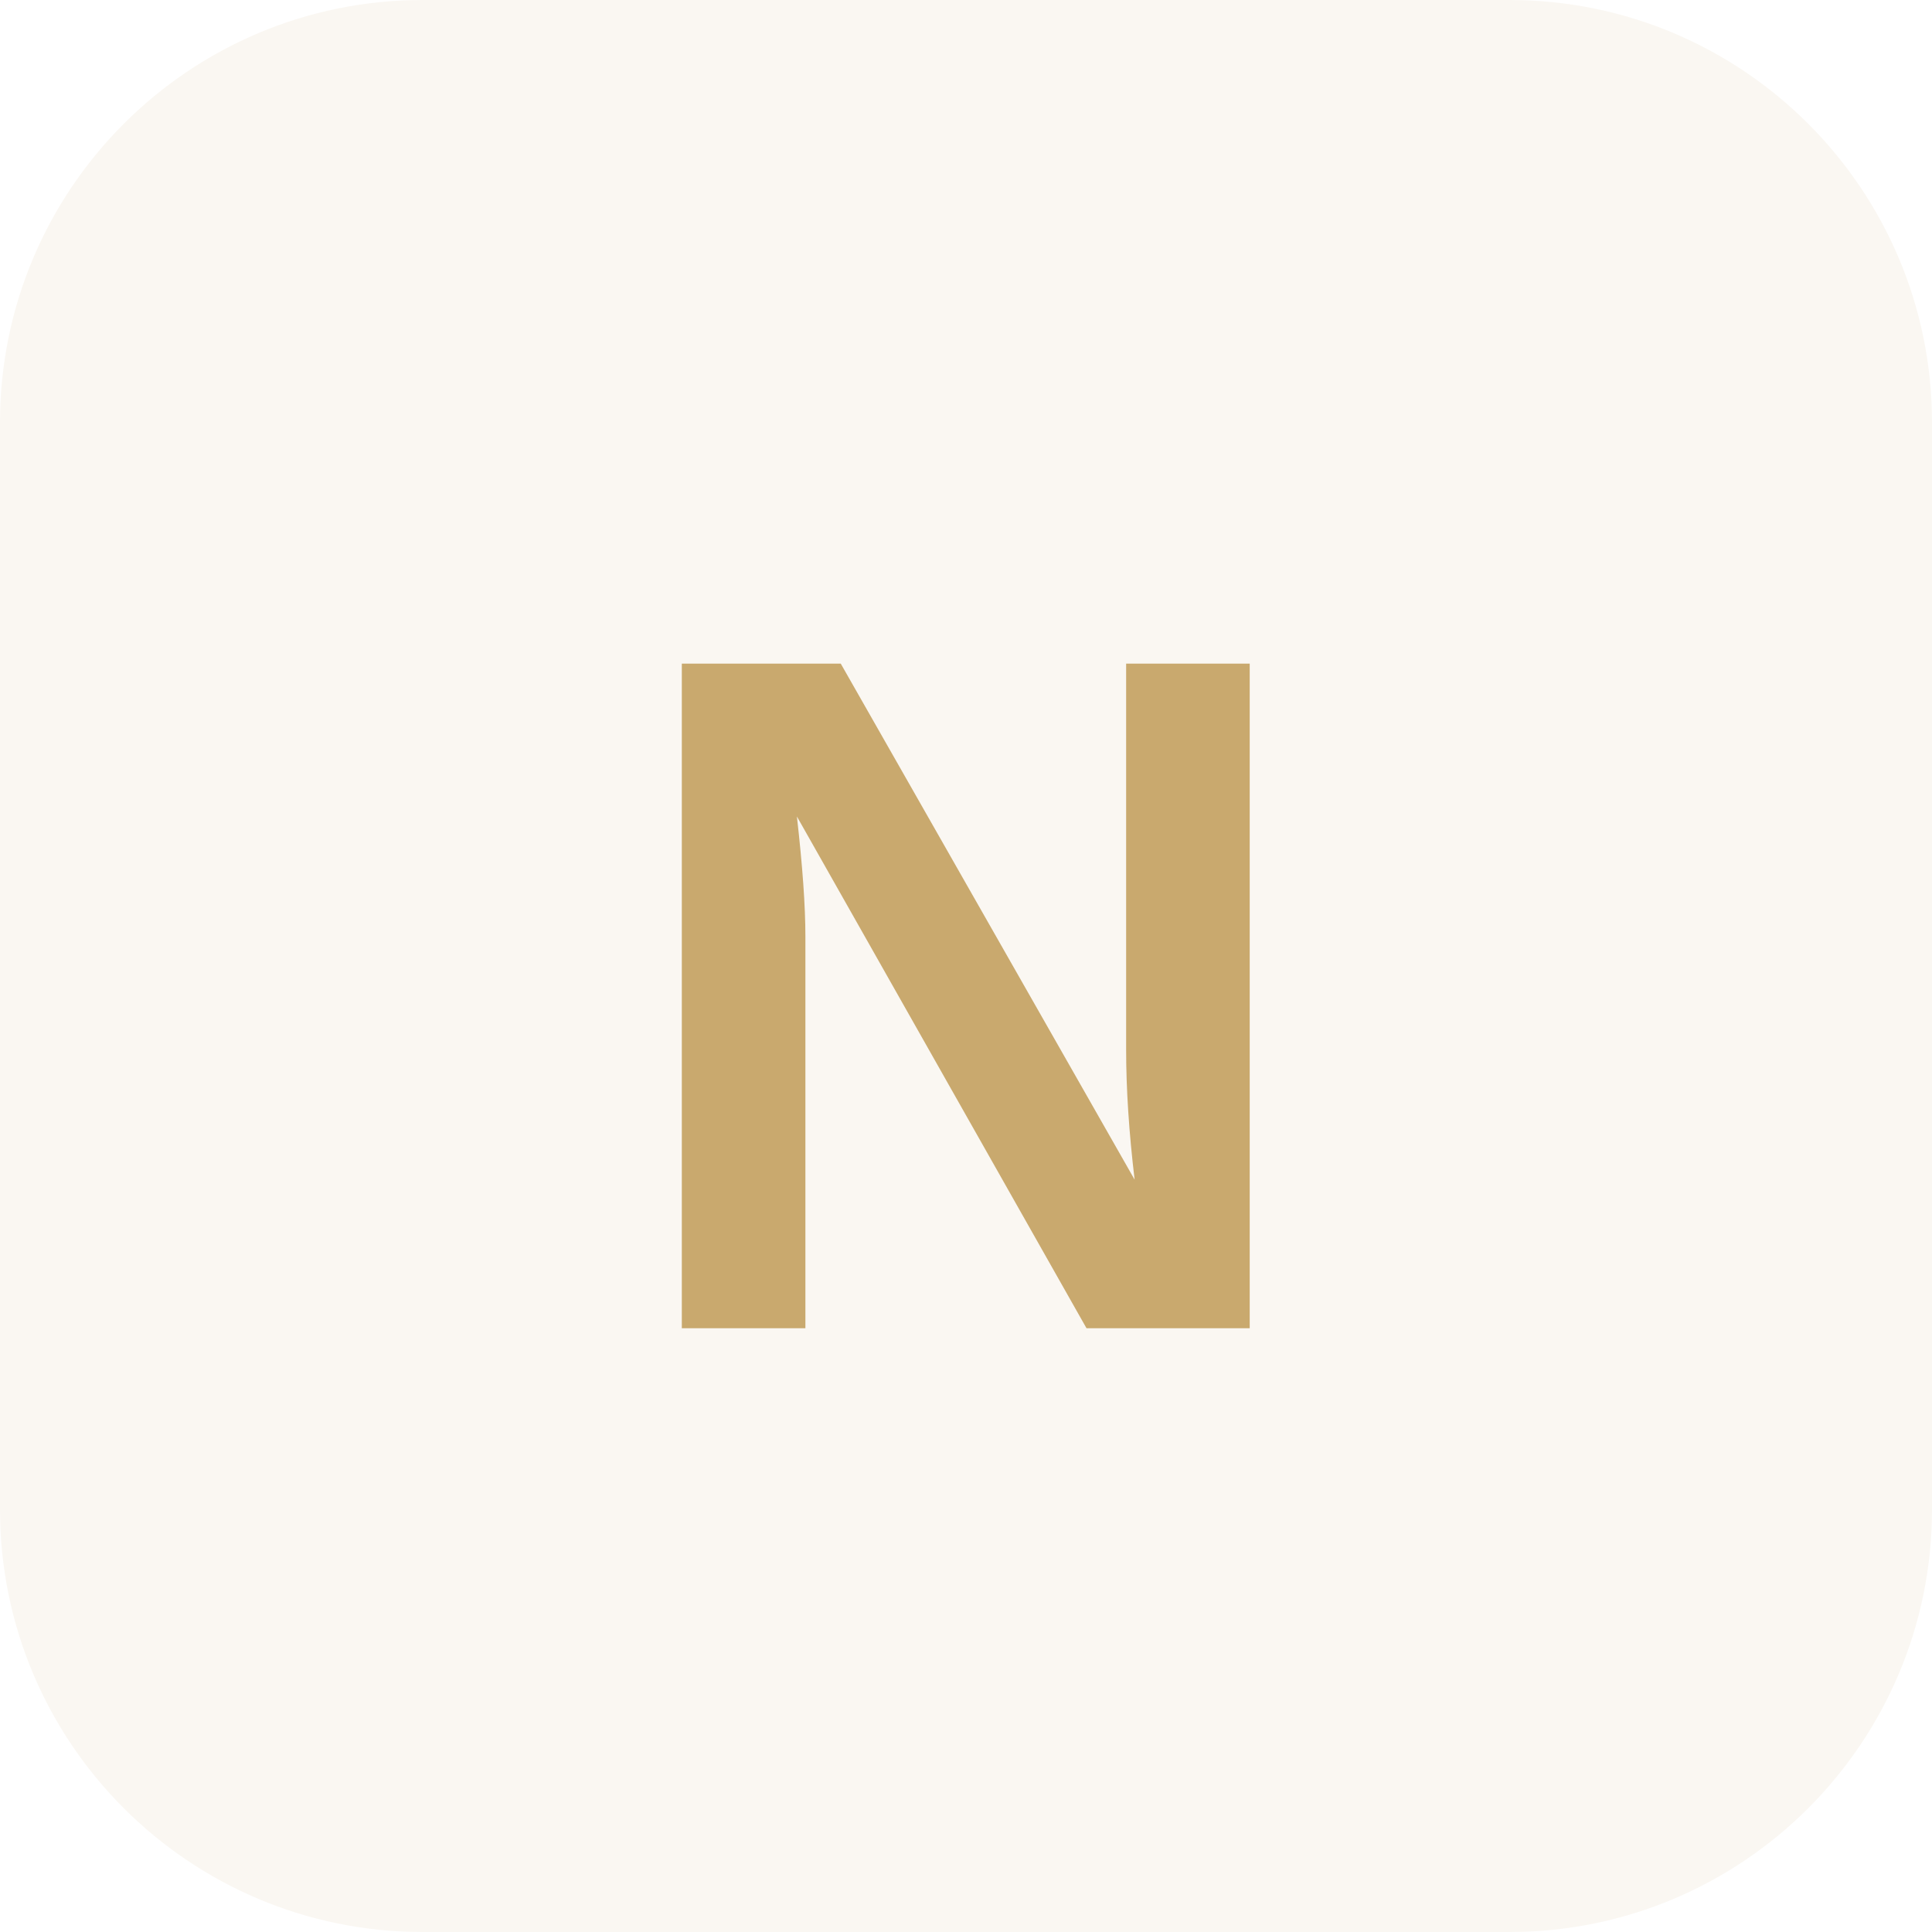
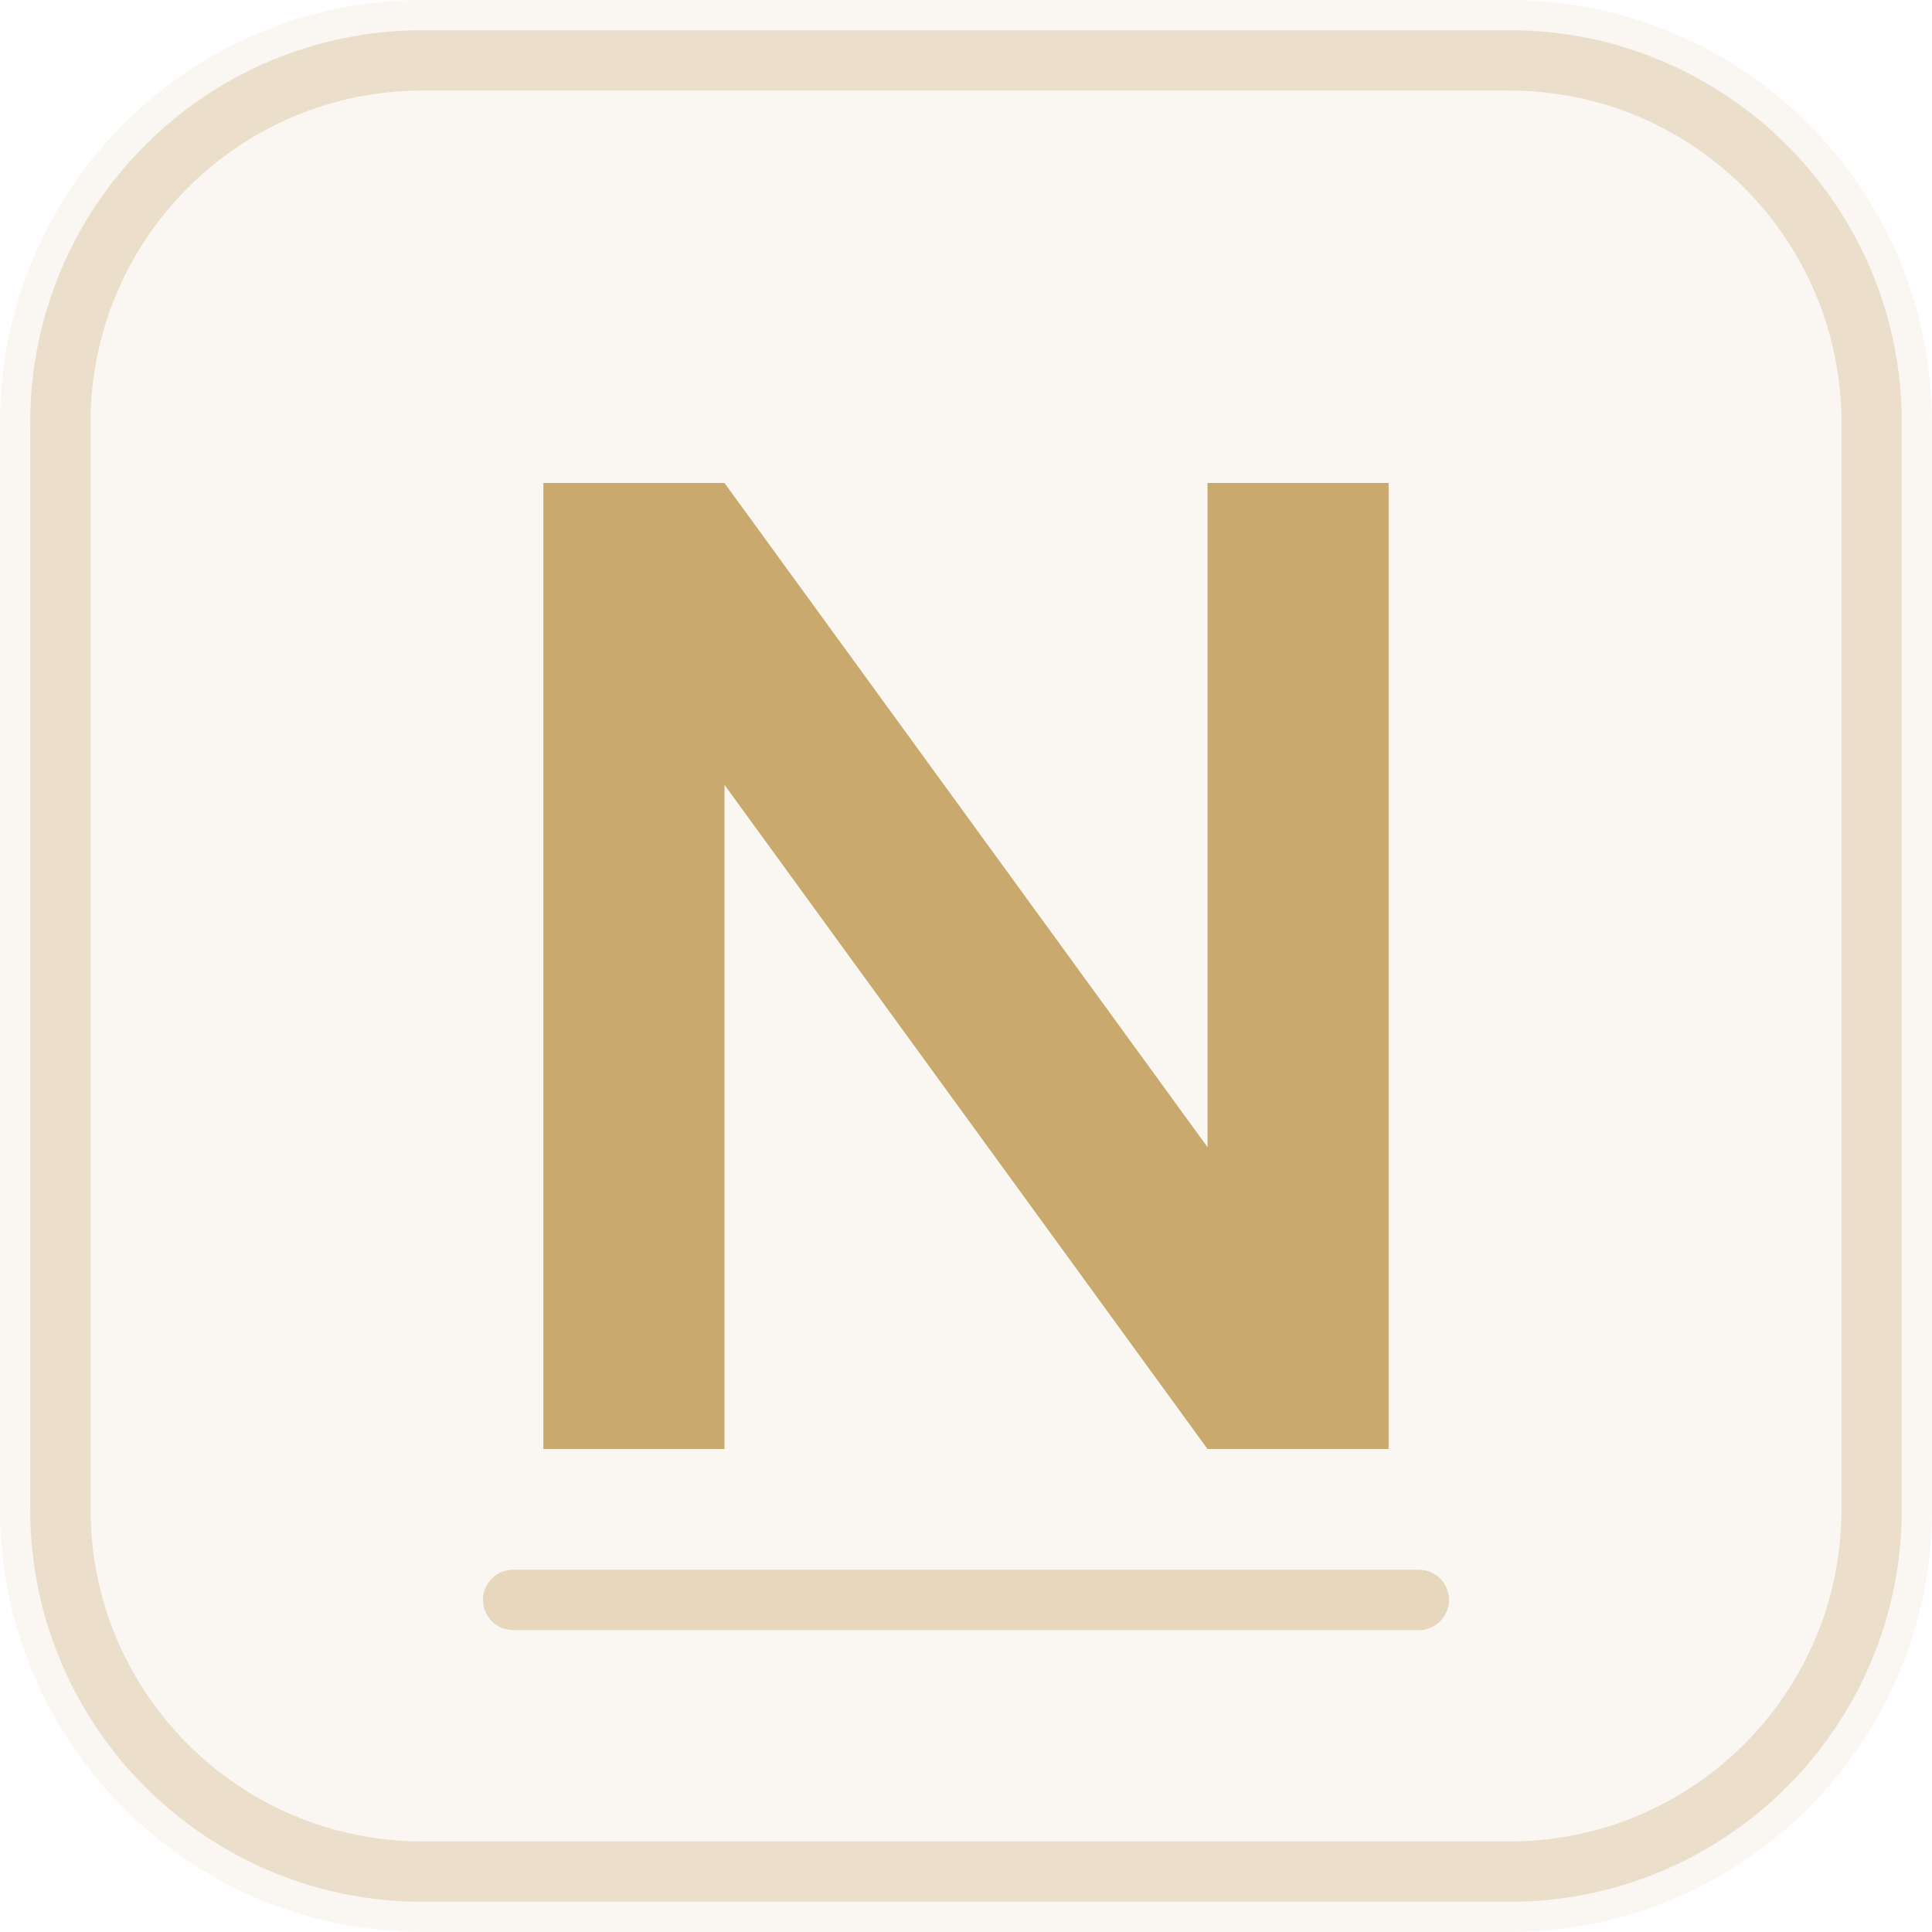
<svg xmlns="http://www.w3.org/2000/svg" width="64" height="64" viewBox="0 0 64 64" fill="none">
  <rect width="64" height="64" rx="14" fill="#FAF7F2" />
-   <text x="32" y="44" text-anchor="middle" font-family="Arial, sans-serif" font-weight="900" font-size="32" fill="#C9A96E">N</text>
+   <rect x="2" y="2" width="60" height="60" rx="12" fill="none" stroke="#C9A96E" stroke-width="2" stroke-opacity="0.3" />
+   <path d="M18 48V16h6l16 22V16h6v32h-6L24 26v22h-6z" fill="#C9A96E" />
+   <rect x="16" y="52" width="32" height="2" rx="1" fill="#C9A96E" fill-opacity="0.4" />
</svg>
